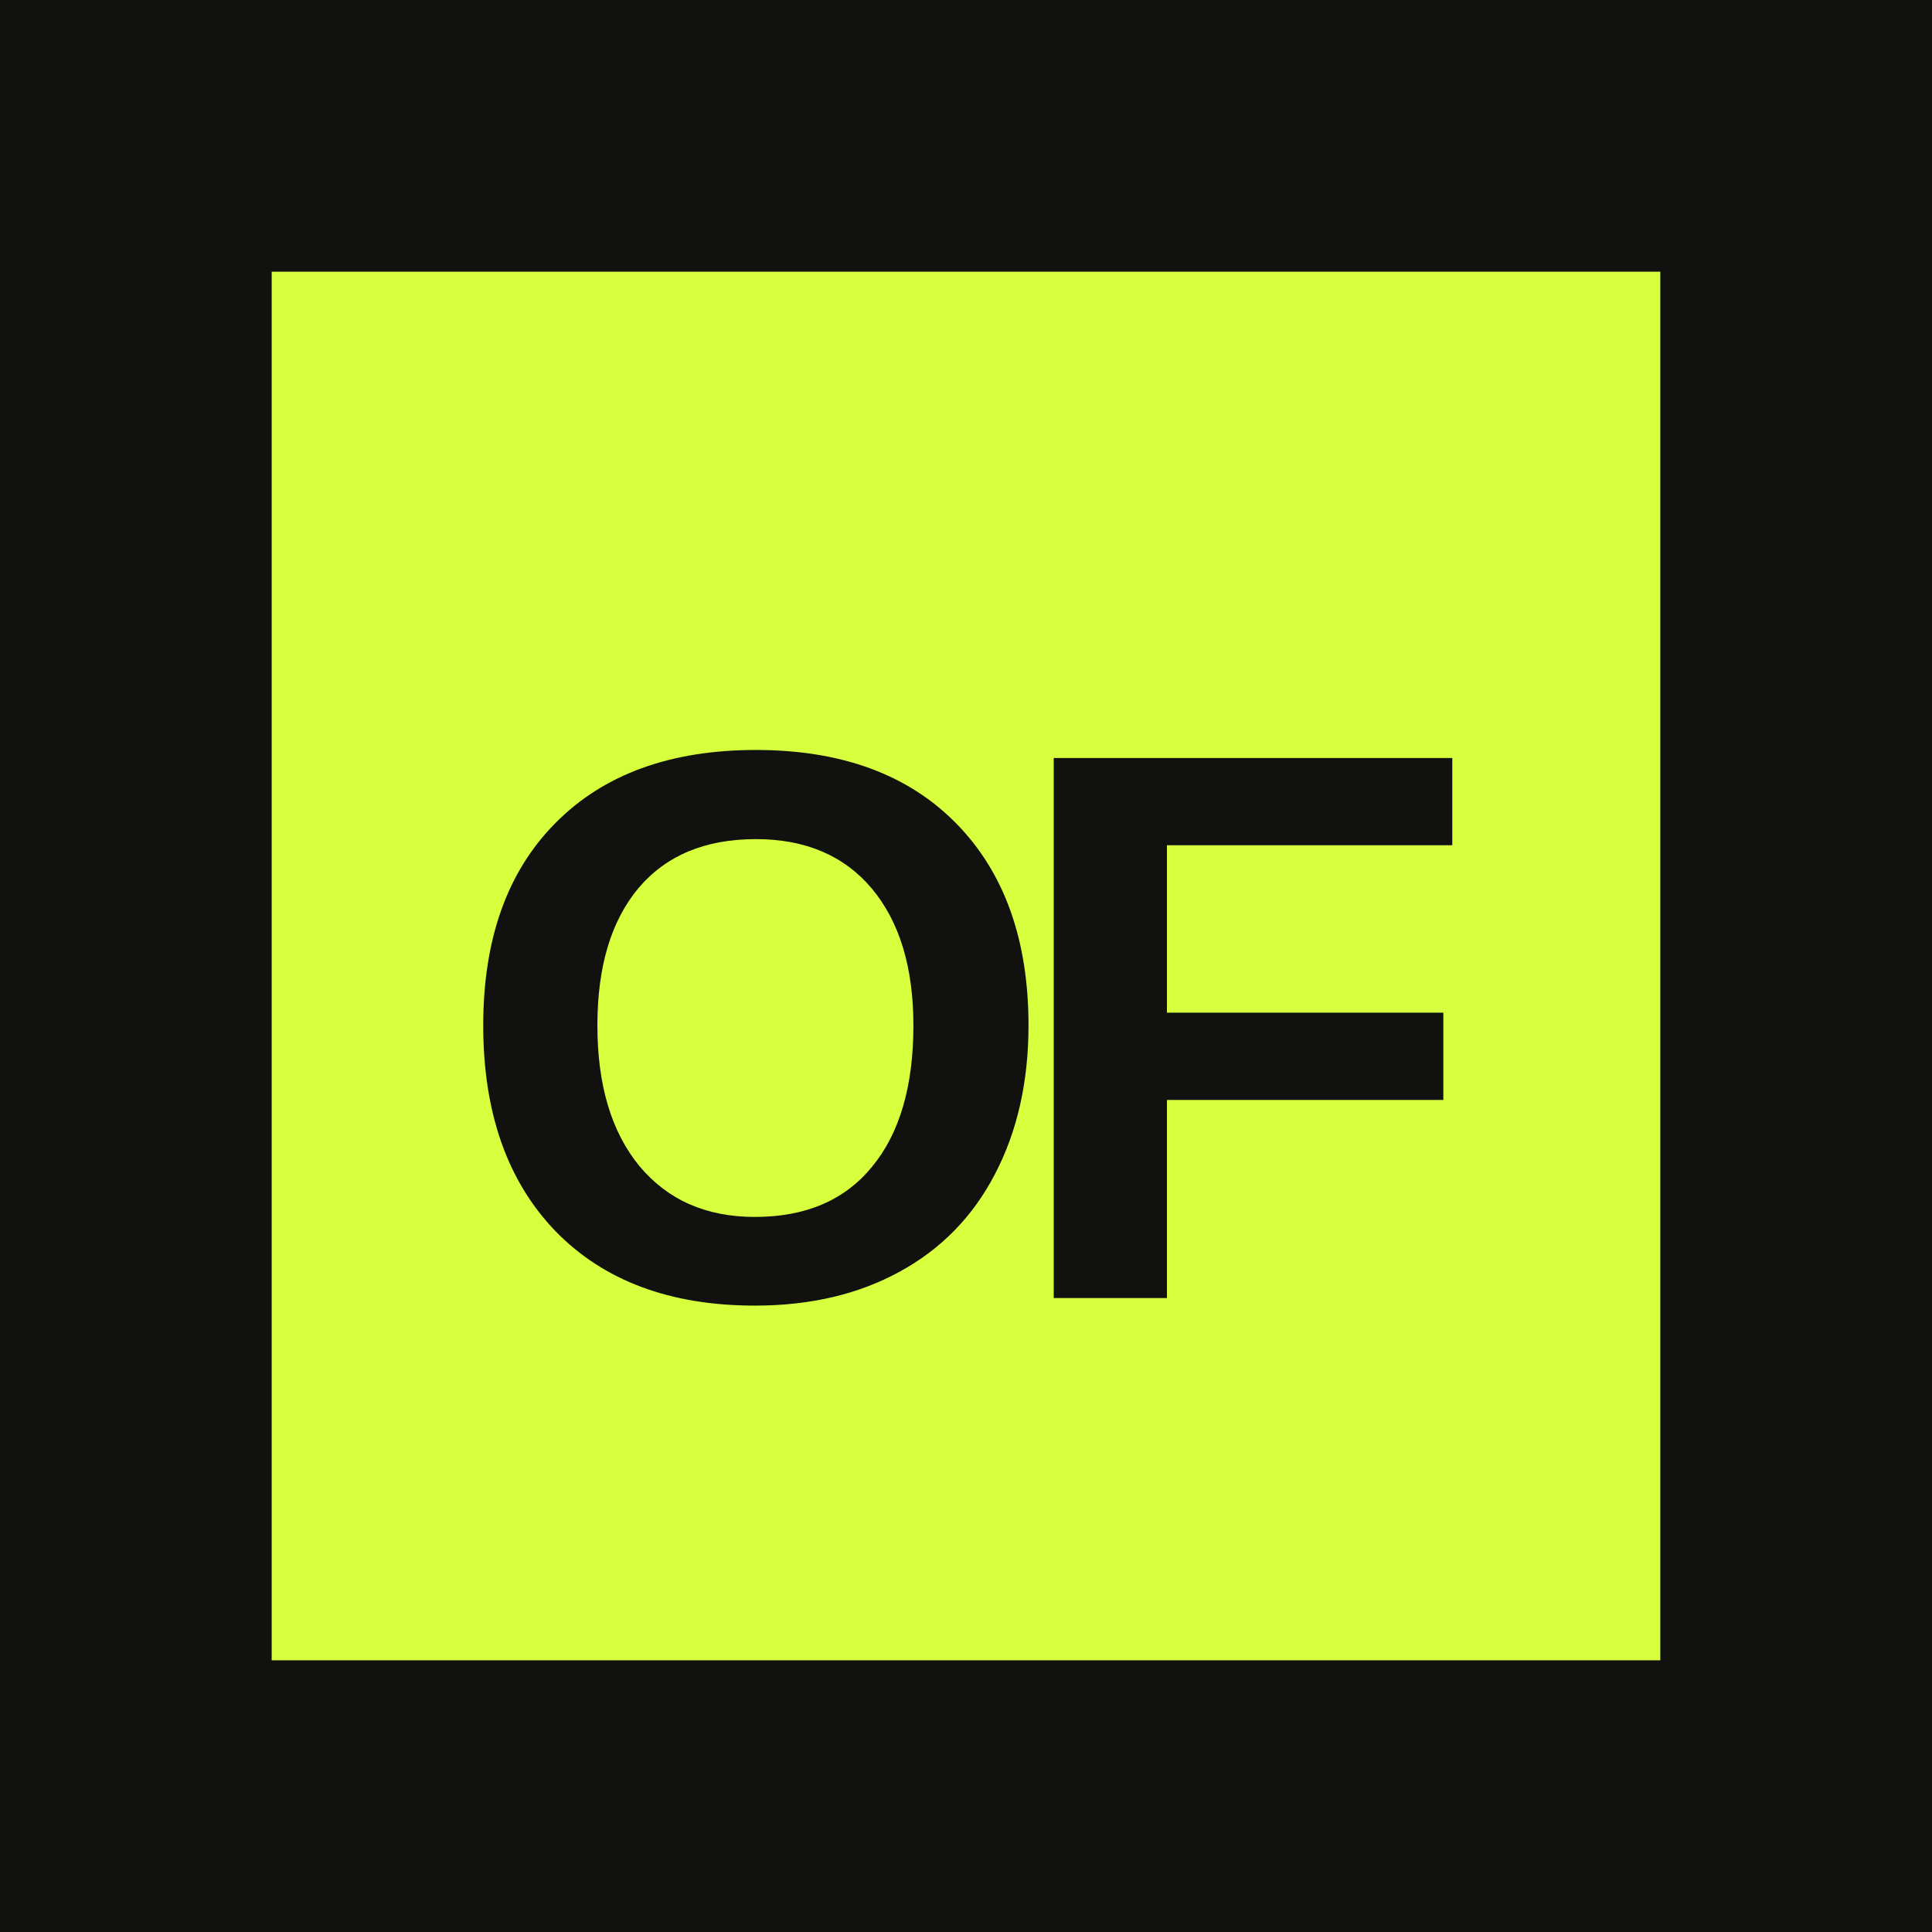
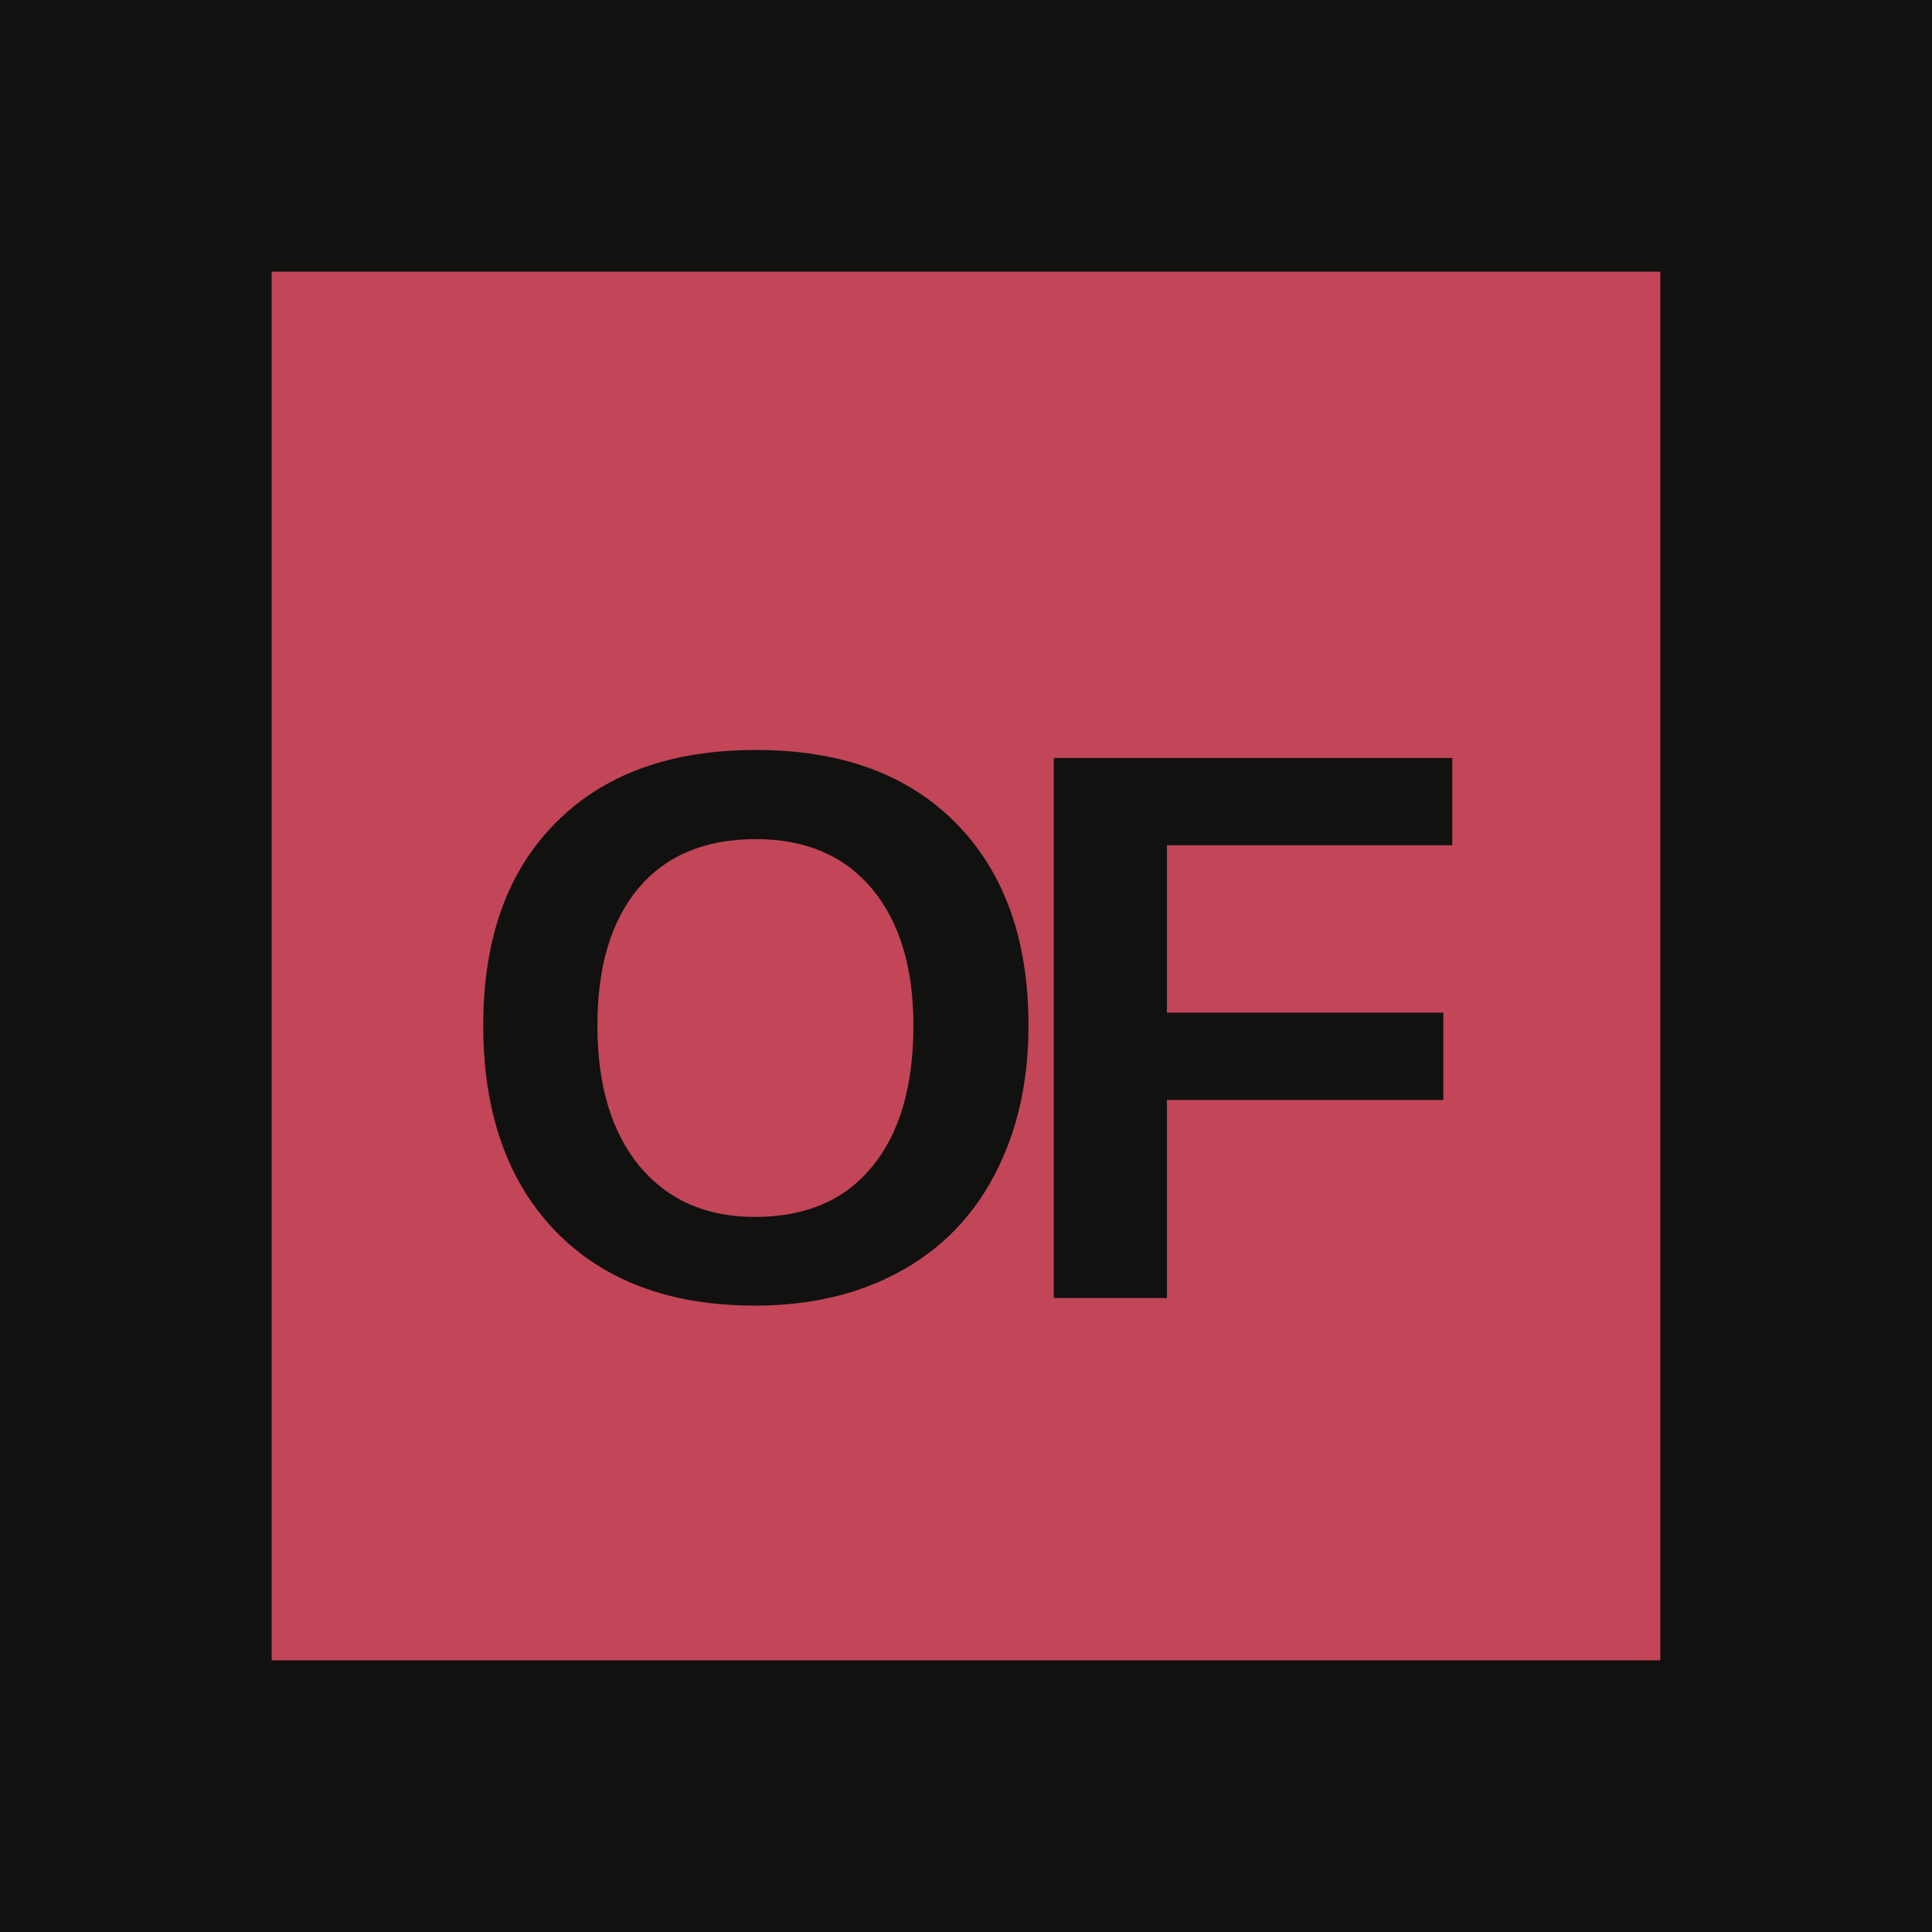
<svg xmlns="http://www.w3.org/2000/svg" viewBox="0 0 64 64" width="64" height="64">
  <rect width="64" height="64" fill="#111110" />
-   <rect x="9" y="9" width="46" height="46" fill="#D8FF3E" />
+   <rect x="9" y="9" width="46" height="46" fill="#C24657" />
  <text x="32" y="43" text-anchor="middle" font-family="Arial Black, Arial, sans-serif" font-size="26" font-weight="900" letter-spacing="-2" fill="#111110">OF</text>
</svg>
